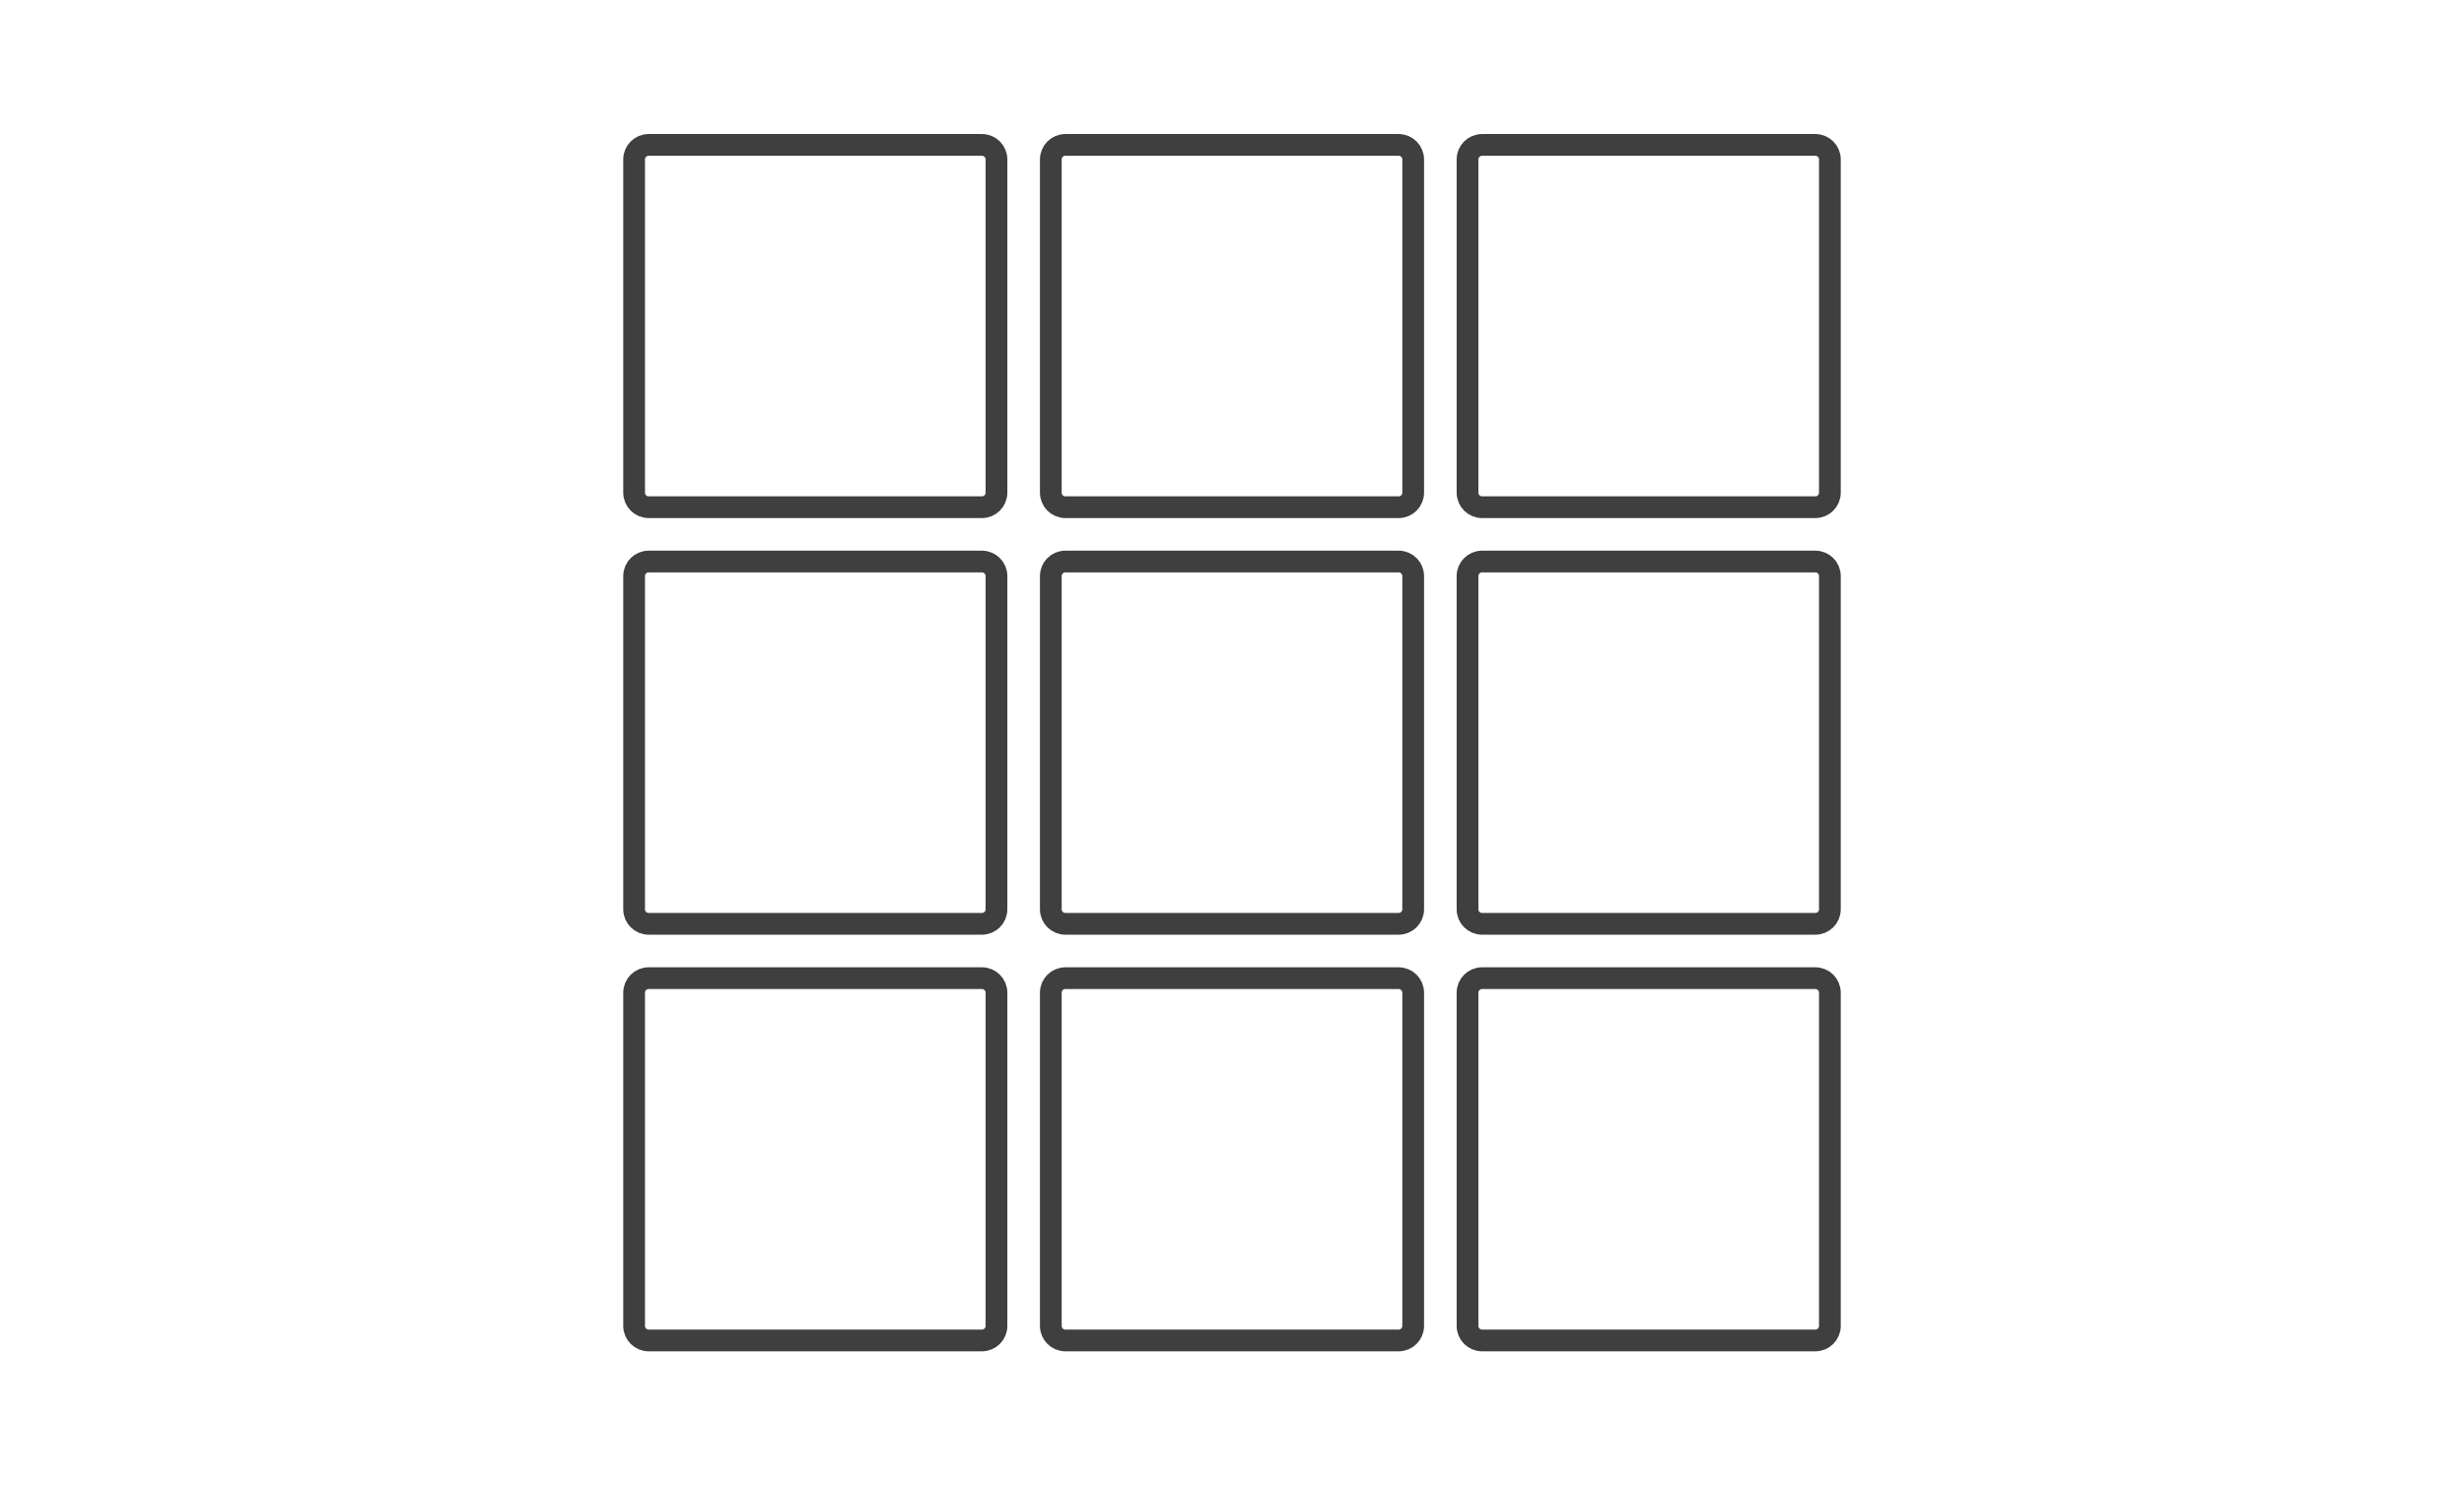
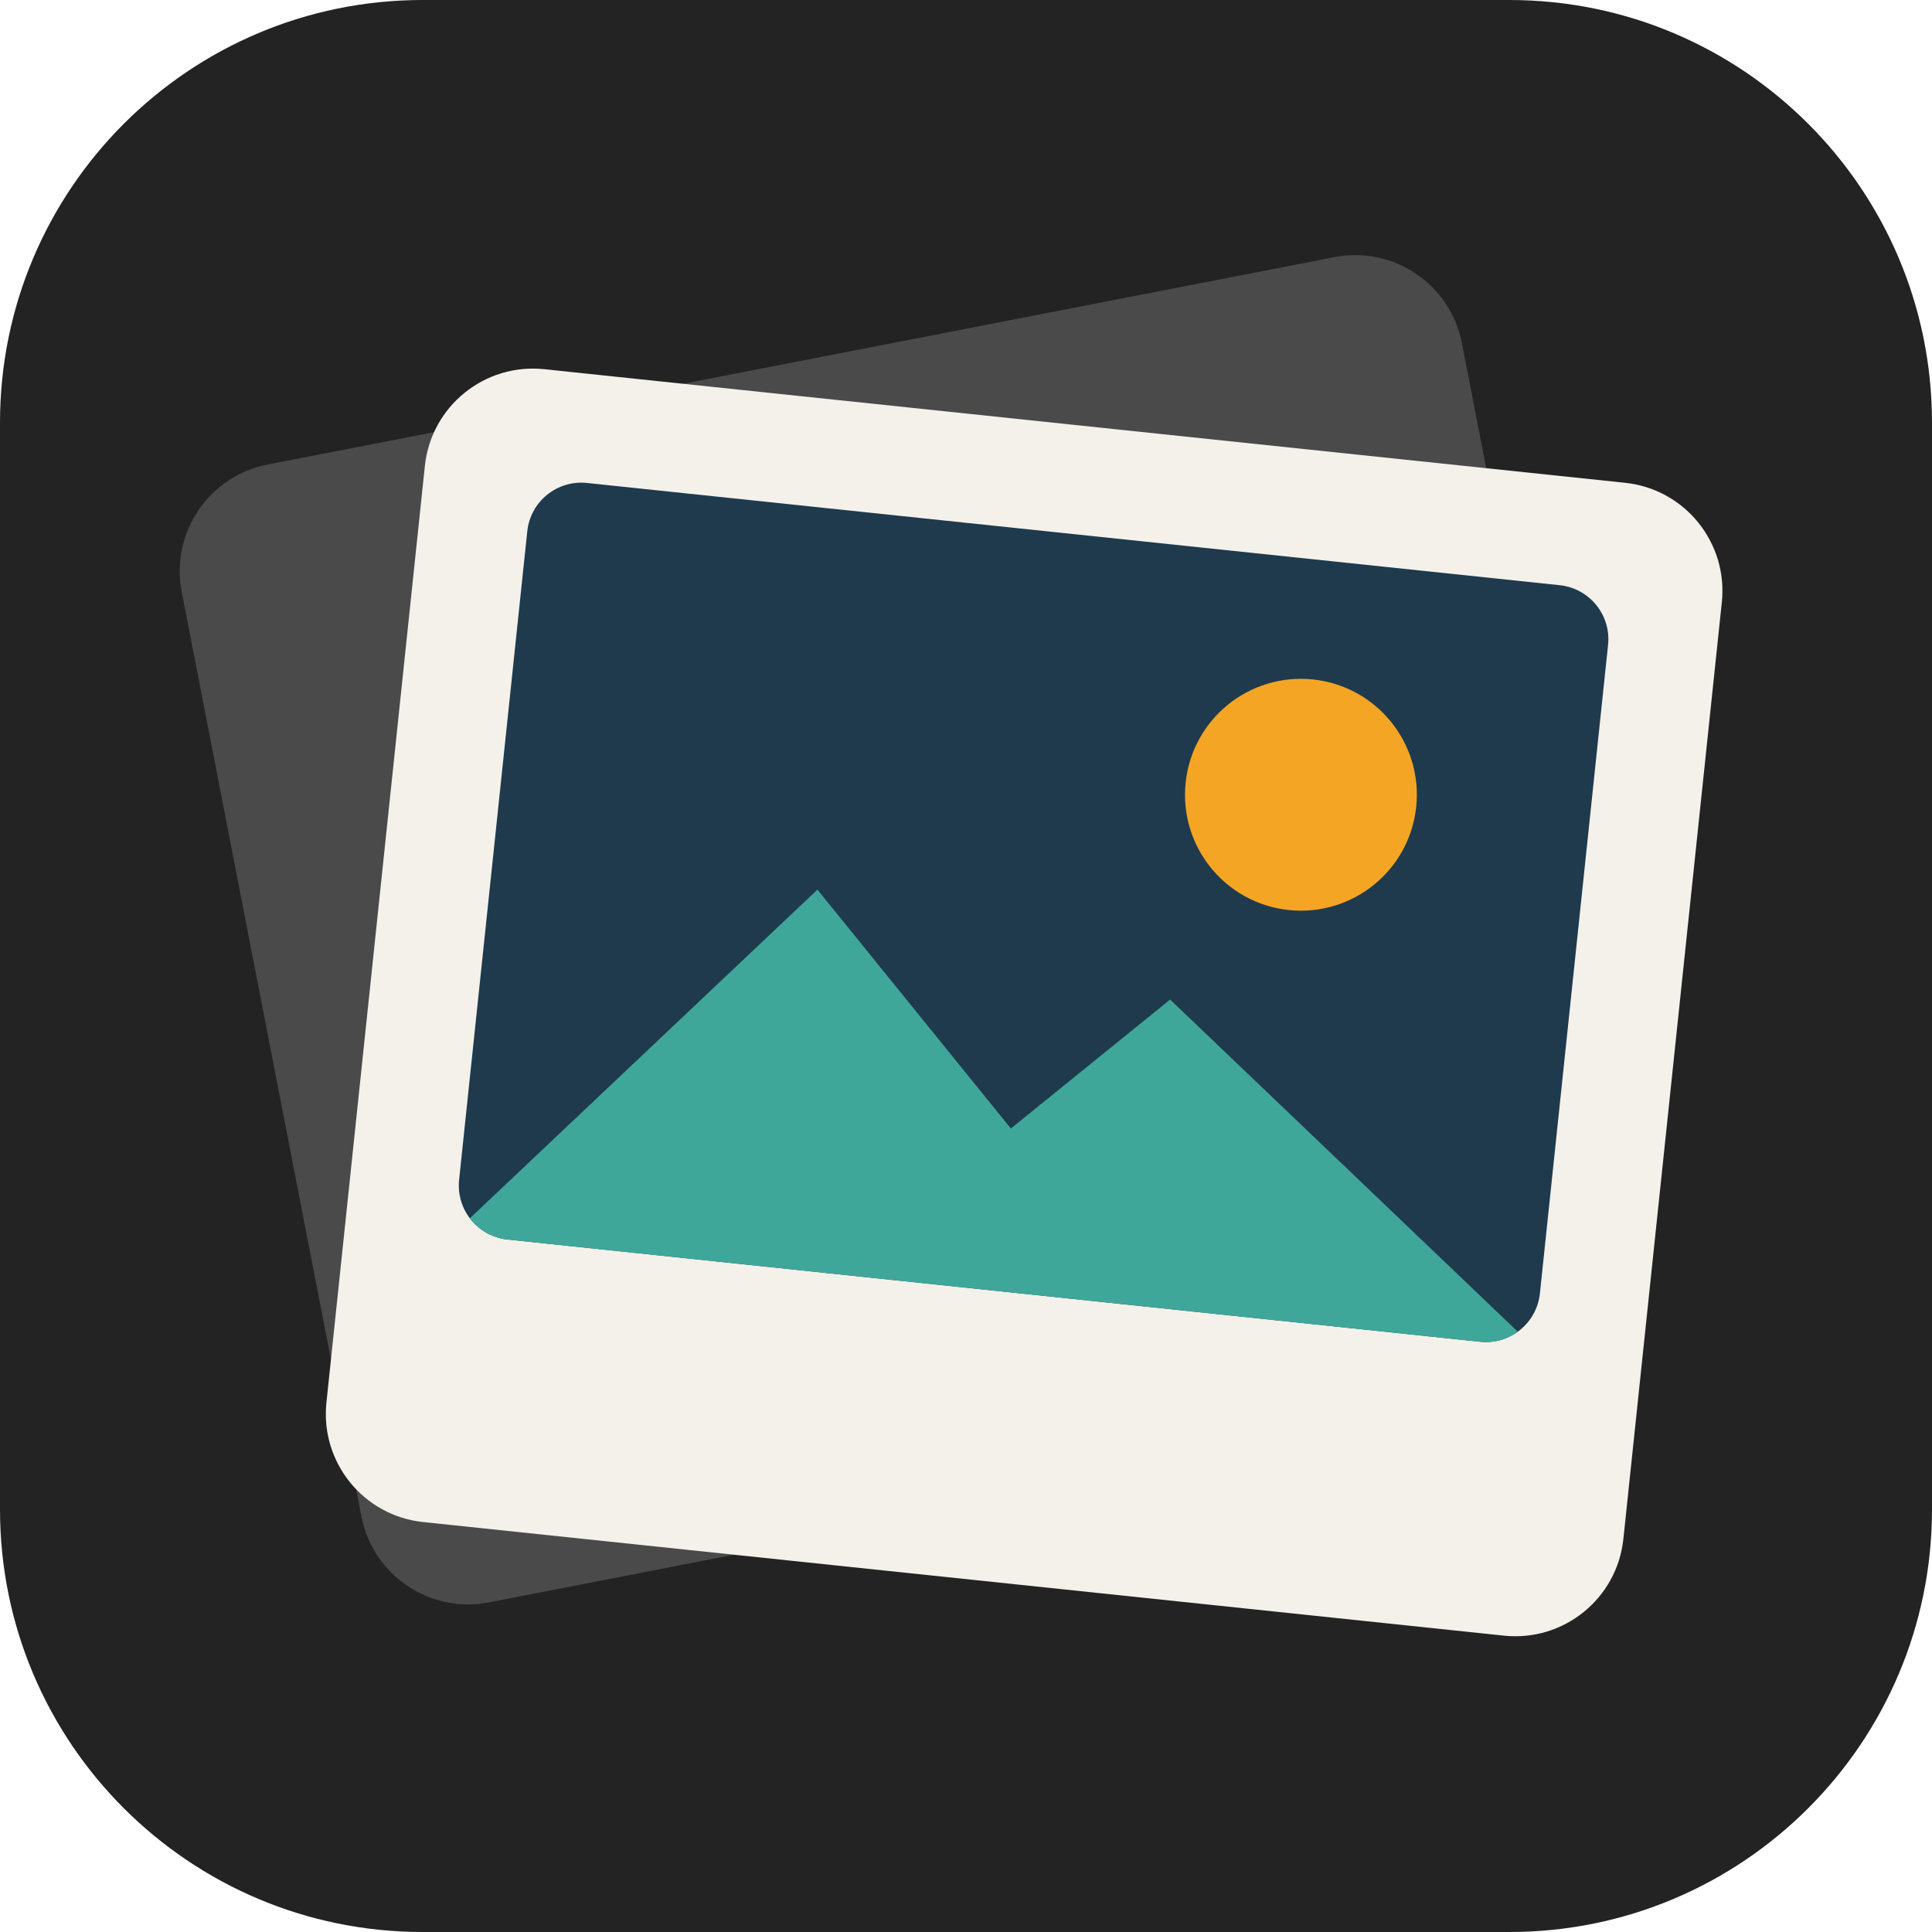
- <svg xmlns="http://www.w3.org/2000/svg" width="100%" viewBox="0 0 680 410" role="img" style="">
-   <g fill="none" stroke="#3f3f3f" stroke-width="6" style="fill:none;stroke:rgb(63, 63, 63);color:rgb(11, 11, 11);stroke-width:6px;stroke-linecap:butt;stroke-linejoin:miter;opacity:1;font-family:&quot;anthropic-sans&quot;, -apple-system, BlinkMacSystemFont, &quot;Segoe UI&quot;, sans-serif;font-size:16px;font-weight:400;text-anchor:start;dominant-baseline:auto">
-     <rect x="175" y="40" width="100" height="100" rx="4" style="fill:none;stroke:rgb(63, 63, 63);color:rgb(11, 11, 11);stroke-width:6px;stroke-linecap:butt;stroke-linejoin:miter;opacity:1;font-family:&quot;anthropic-sans&quot;, -apple-system, BlinkMacSystemFont, &quot;Segoe UI&quot;, sans-serif;font-size:16px;font-weight:400;text-anchor:start;dominant-baseline:auto" />
-     <rect x="290" y="40" width="100" height="100" rx="4" style="fill:none;stroke:rgb(63, 63, 63);color:rgb(11, 11, 11);stroke-width:6px;stroke-linecap:butt;stroke-linejoin:miter;opacity:1;font-family:&quot;anthropic-sans&quot;, -apple-system, BlinkMacSystemFont, &quot;Segoe UI&quot;, sans-serif;font-size:16px;font-weight:400;text-anchor:start;dominant-baseline:auto" />
-     <rect x="405" y="40" width="100" height="100" rx="4" style="fill:none;stroke:rgb(63, 63, 63);color:rgb(11, 11, 11);stroke-width:6px;stroke-linecap:butt;stroke-linejoin:miter;opacity:1;font-family:&quot;anthropic-sans&quot;, -apple-system, BlinkMacSystemFont, &quot;Segoe UI&quot;, sans-serif;font-size:16px;font-weight:400;text-anchor:start;dominant-baseline:auto" />
-     <rect x="175" y="155" width="100" height="100" rx="4" style="fill:none;stroke:rgb(63, 63, 63);color:rgb(11, 11, 11);stroke-width:6px;stroke-linecap:butt;stroke-linejoin:miter;opacity:1;font-family:&quot;anthropic-sans&quot;, -apple-system, BlinkMacSystemFont, &quot;Segoe UI&quot;, sans-serif;font-size:16px;font-weight:400;text-anchor:start;dominant-baseline:auto" />
-     <rect x="290" y="155" width="100" height="100" rx="4" style="fill:none;stroke:rgb(63, 63, 63);color:rgb(11, 11, 11);stroke-width:6px;stroke-linecap:butt;stroke-linejoin:miter;opacity:1;font-family:&quot;anthropic-sans&quot;, -apple-system, BlinkMacSystemFont, &quot;Segoe UI&quot;, sans-serif;font-size:16px;font-weight:400;text-anchor:start;dominant-baseline:auto" />
-     <rect x="405" y="155" width="100" height="100" rx="4" style="fill:none;stroke:rgb(63, 63, 63);color:rgb(11, 11, 11);stroke-width:6px;stroke-linecap:butt;stroke-linejoin:miter;opacity:1;font-family:&quot;anthropic-sans&quot;, -apple-system, BlinkMacSystemFont, &quot;Segoe UI&quot;, sans-serif;font-size:16px;font-weight:400;text-anchor:start;dominant-baseline:auto" />
-     <rect x="175" y="270" width="100" height="100" rx="4" style="fill:none;stroke:rgb(63, 63, 63);color:rgb(11, 11, 11);stroke-width:6px;stroke-linecap:butt;stroke-linejoin:miter;opacity:1;font-family:&quot;anthropic-sans&quot;, -apple-system, BlinkMacSystemFont, &quot;Segoe UI&quot;, sans-serif;font-size:16px;font-weight:400;text-anchor:start;dominant-baseline:auto" />
-     <rect x="290" y="270" width="100" height="100" rx="4" style="fill:none;stroke:rgb(63, 63, 63);color:rgb(11, 11, 11);stroke-width:6px;stroke-linecap:butt;stroke-linejoin:miter;opacity:1;font-family:&quot;anthropic-sans&quot;, -apple-system, BlinkMacSystemFont, &quot;Segoe UI&quot;, sans-serif;font-size:16px;font-weight:400;text-anchor:start;dominant-baseline:auto" />
-     <rect x="405" y="270" width="100" height="100" rx="4" style="fill:none;stroke:rgb(63, 63, 63);color:rgb(11, 11, 11);stroke-width:6px;stroke-linecap:butt;stroke-linejoin:miter;opacity:1;font-family:&quot;anthropic-sans&quot;, -apple-system, BlinkMacSystemFont, &quot;Segoe UI&quot;, sans-serif;font-size:16px;font-weight:400;text-anchor:start;dominant-baseline:auto" />
+ <svg xmlns="http://www.w3.org/2000/svg" viewBox="0 0 64 64" role="img" aria-label="Photo Gallery">
+   <defs>
+     <clipPath id="photo-window">
+       <rect x="18" y="20" width="30" height="21" rx="1.5" />
+     </clipPath>
+   </defs>
+   <rect width="64" height="64" rx="14" fill="#232323" />
+   <g transform="translate(32 32) scale(1.2) translate(-31.5 -32)">
+     <rect x="12" y="15" width="36" height="32" rx="3" fill="#4a4a4a" transform="rotate(-11 30 31)" />
+     <g transform="rotate(6 33 34)">
+       <rect x="15" y="17" width="36" height="32" rx="3" fill="#f4f1ea" />
+       <g clip-path="url(#photo-window)">
+         <rect x="18" y="20" width="30" height="21" fill="#1f3a4d" />
+         <circle cx="40" cy="26.5" r="3.2" fill="#f5a524" />
+         <path d="M18 41 L27 30.5 L33 36.5 L37 32.5 L48 41 Z" fill="#3fa79a" />
+       </g>
+     </g>
  </g>
</svg>
